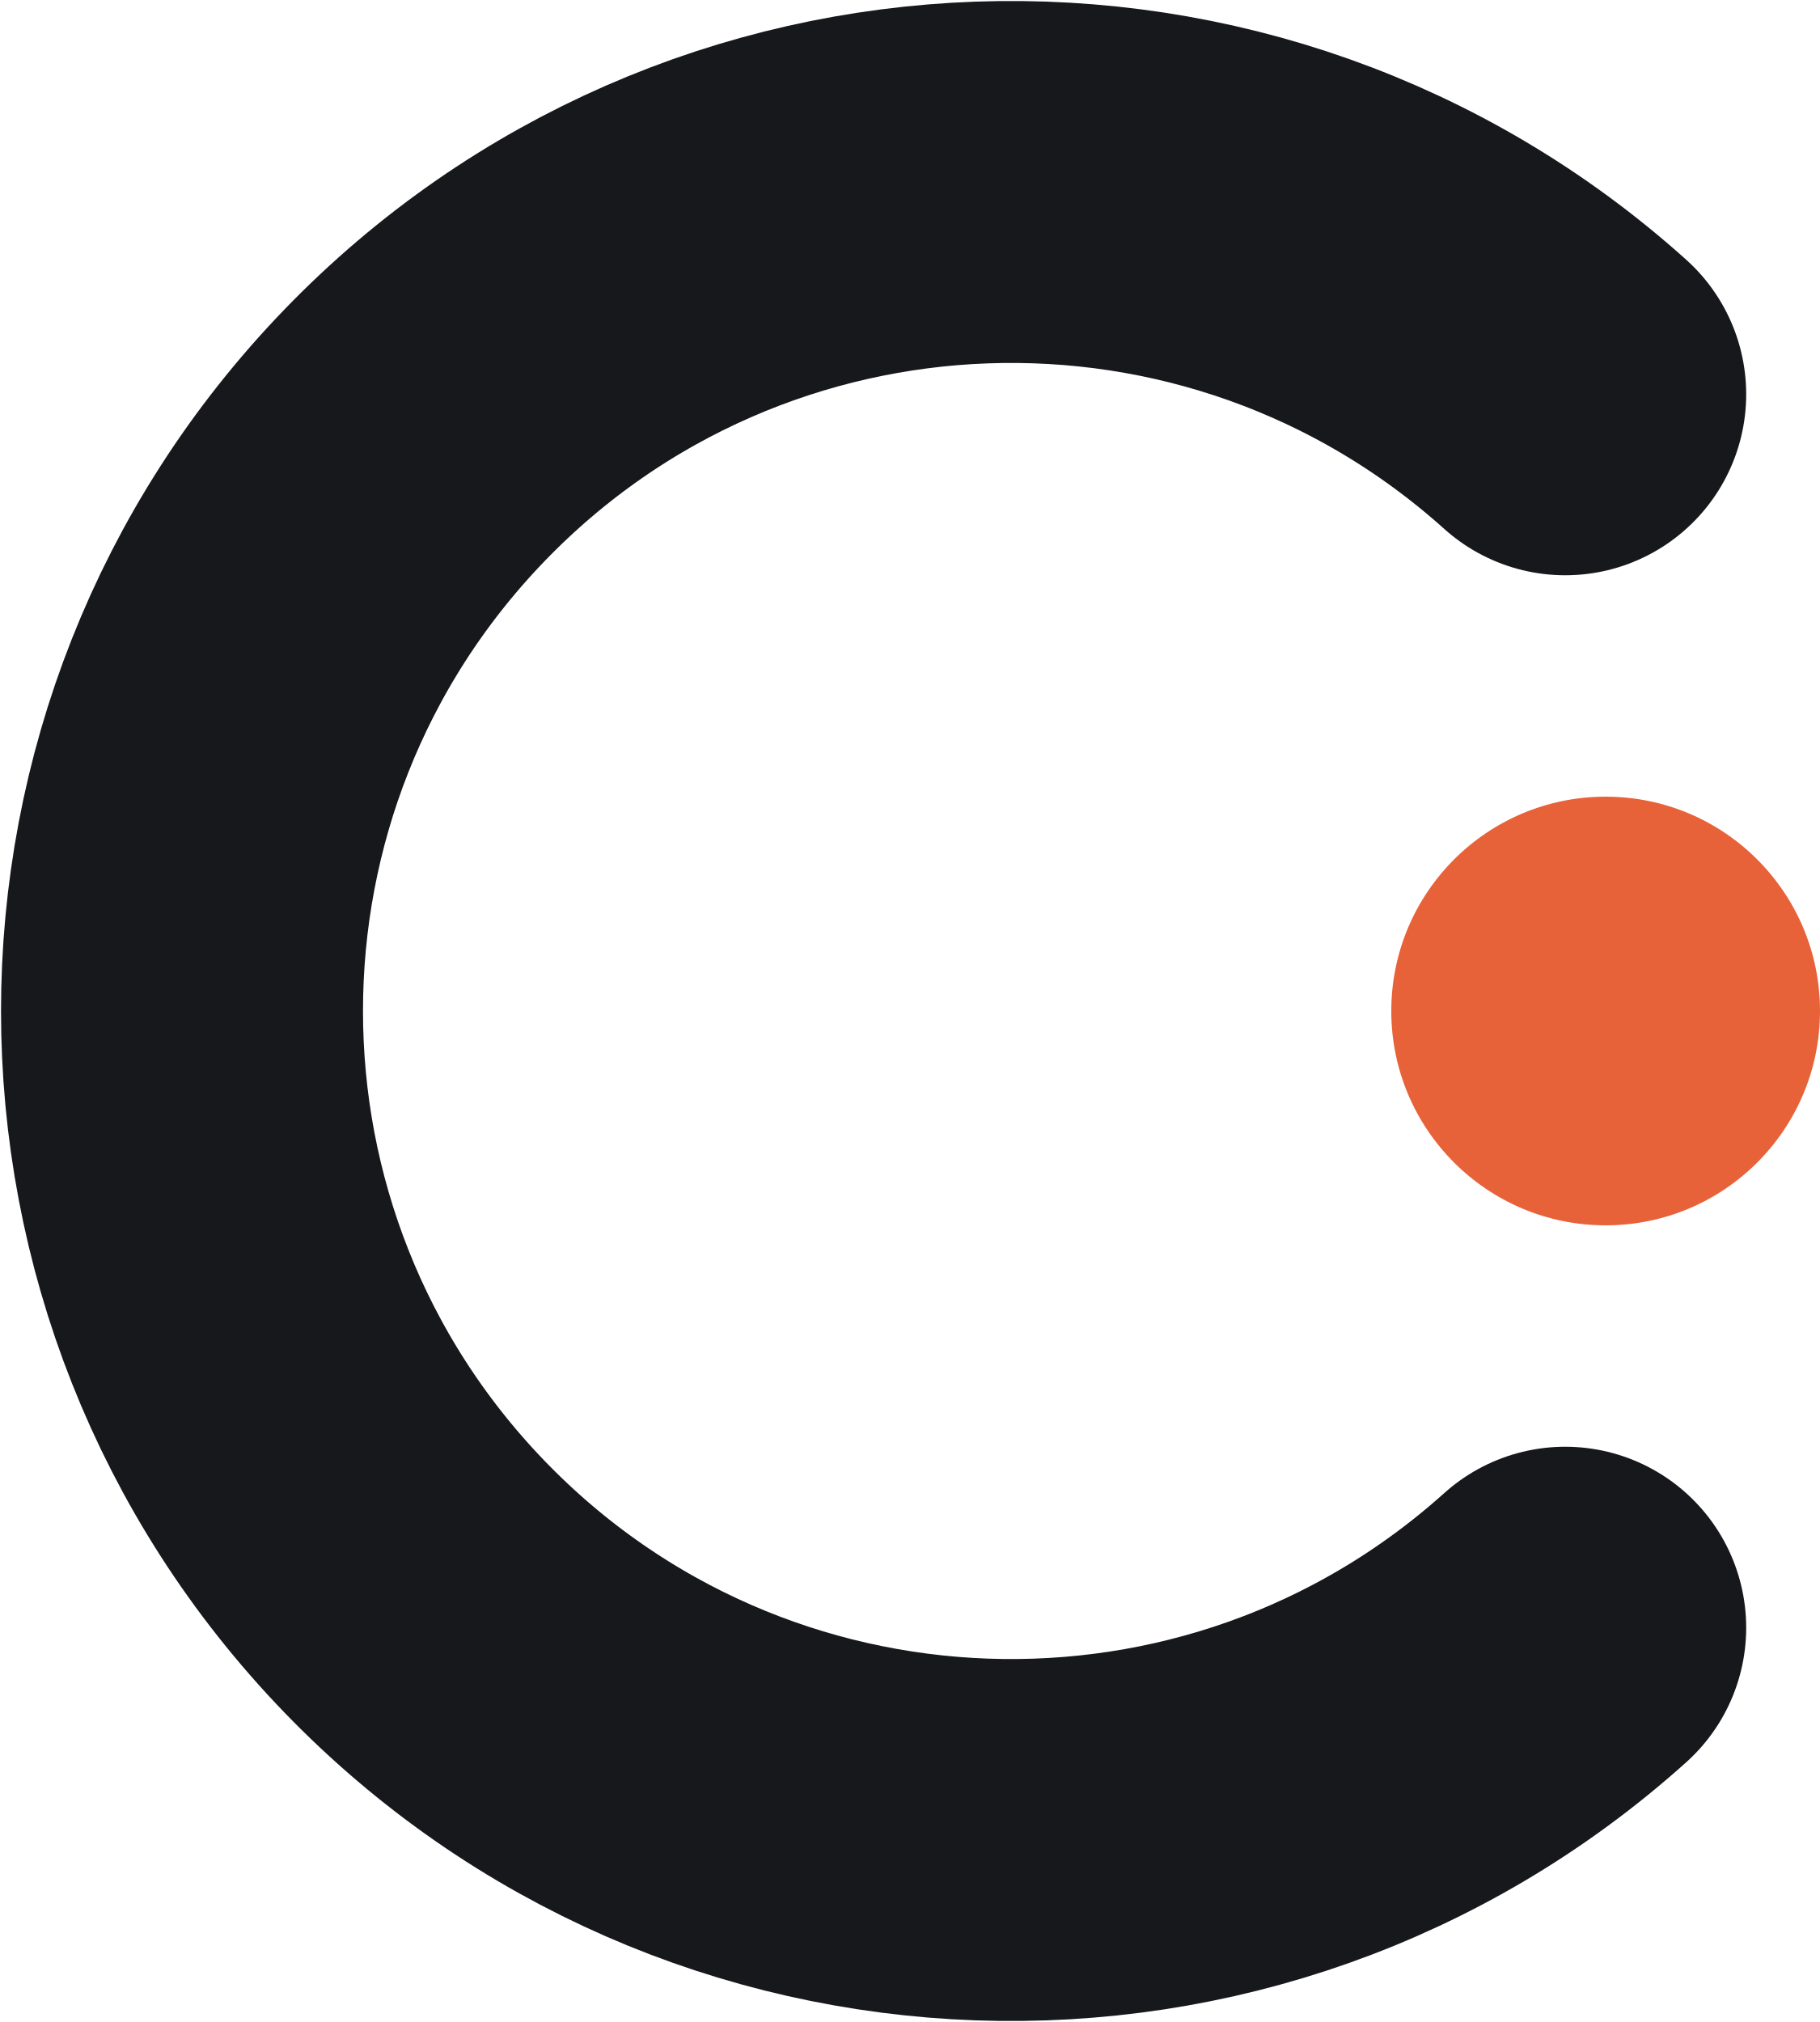
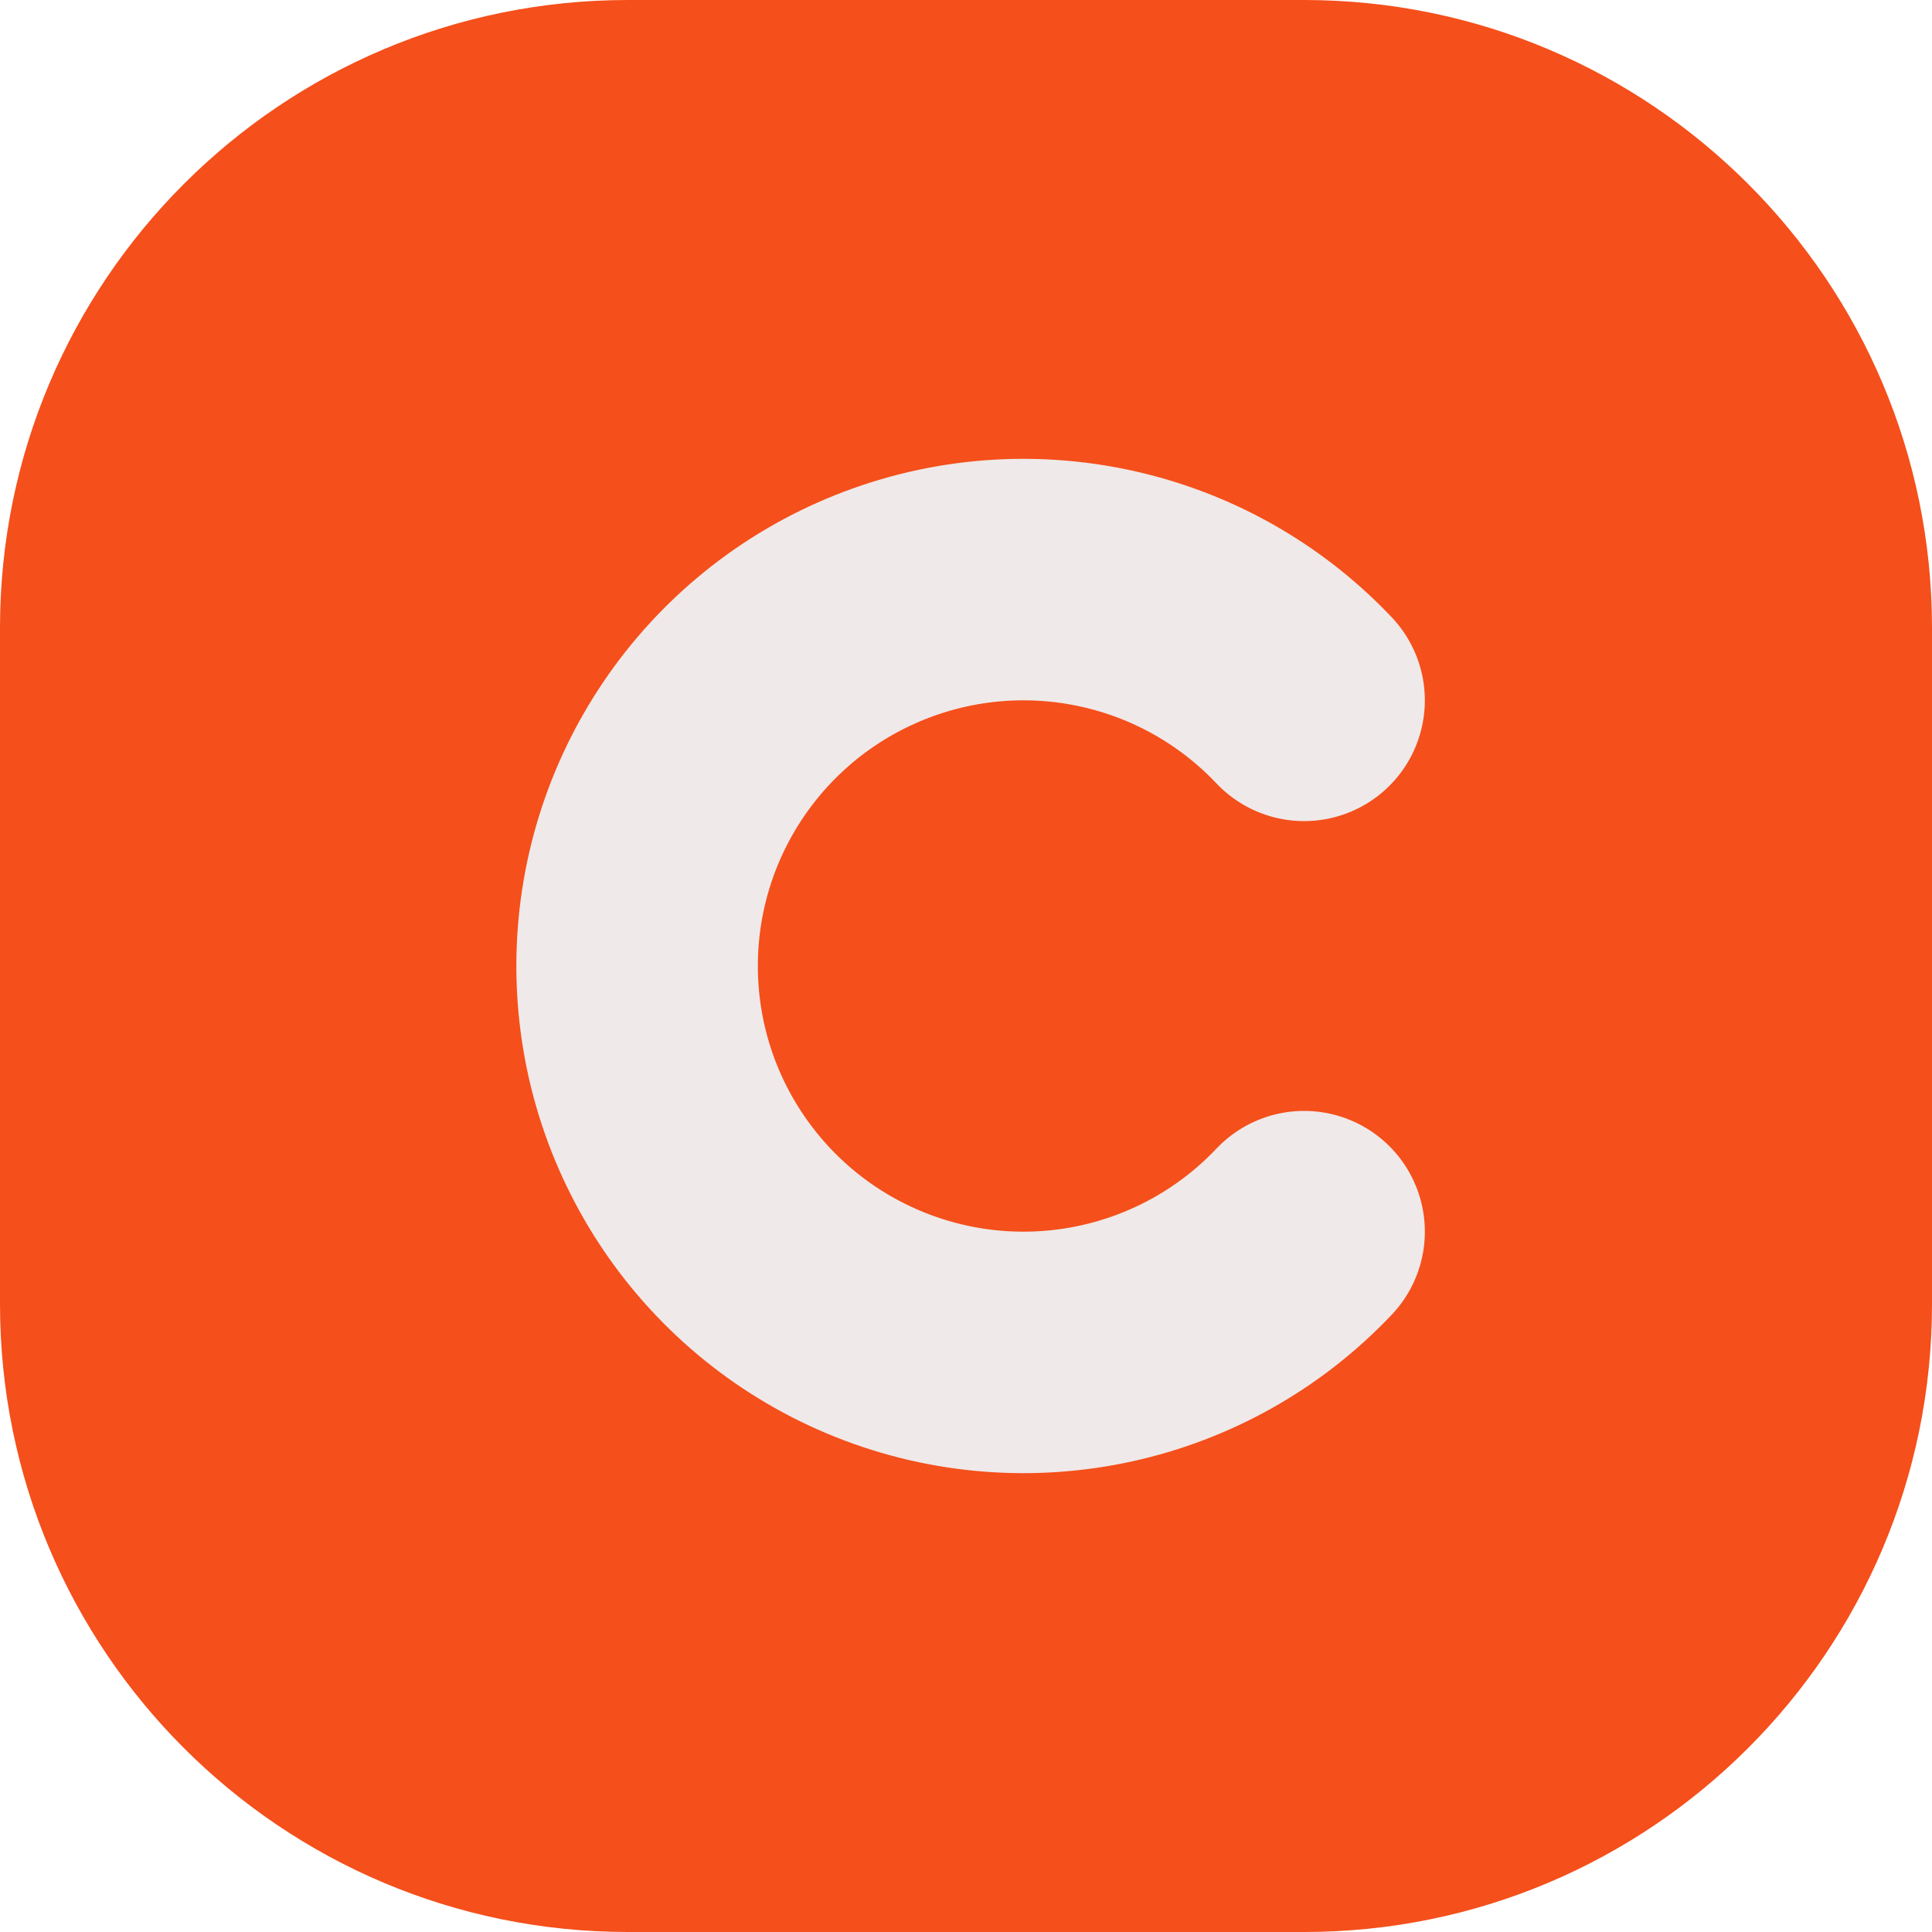
- <svg xmlns="http://www.w3.org/2000/svg" viewBox="0 0 90 100">
-   <style>path{stroke:#17181c}@media (prefers-color-scheme:dark){path{stroke:#fffdfb}}</style>
-   <path d="M77.4 19.5A41 41 0 1 0 77.4 80.5" fill="none" stroke-width="17.9" stroke-linecap="round" />
-   <circle cx="79.4" cy="50" r="10.6" fill="#e86239" />
+ <svg xmlns="http://www.w3.org/2000/svg" viewBox="0 0 40 40">
+   <rect width="40" height="40" rx="13" fill="#f54f1b" />
+   <path d="M27 14.5a8 8 0 1 0 0 11" fill="none" stroke="#efe9e9" stroke-width="5" stroke-linecap="round" />
</svg>
